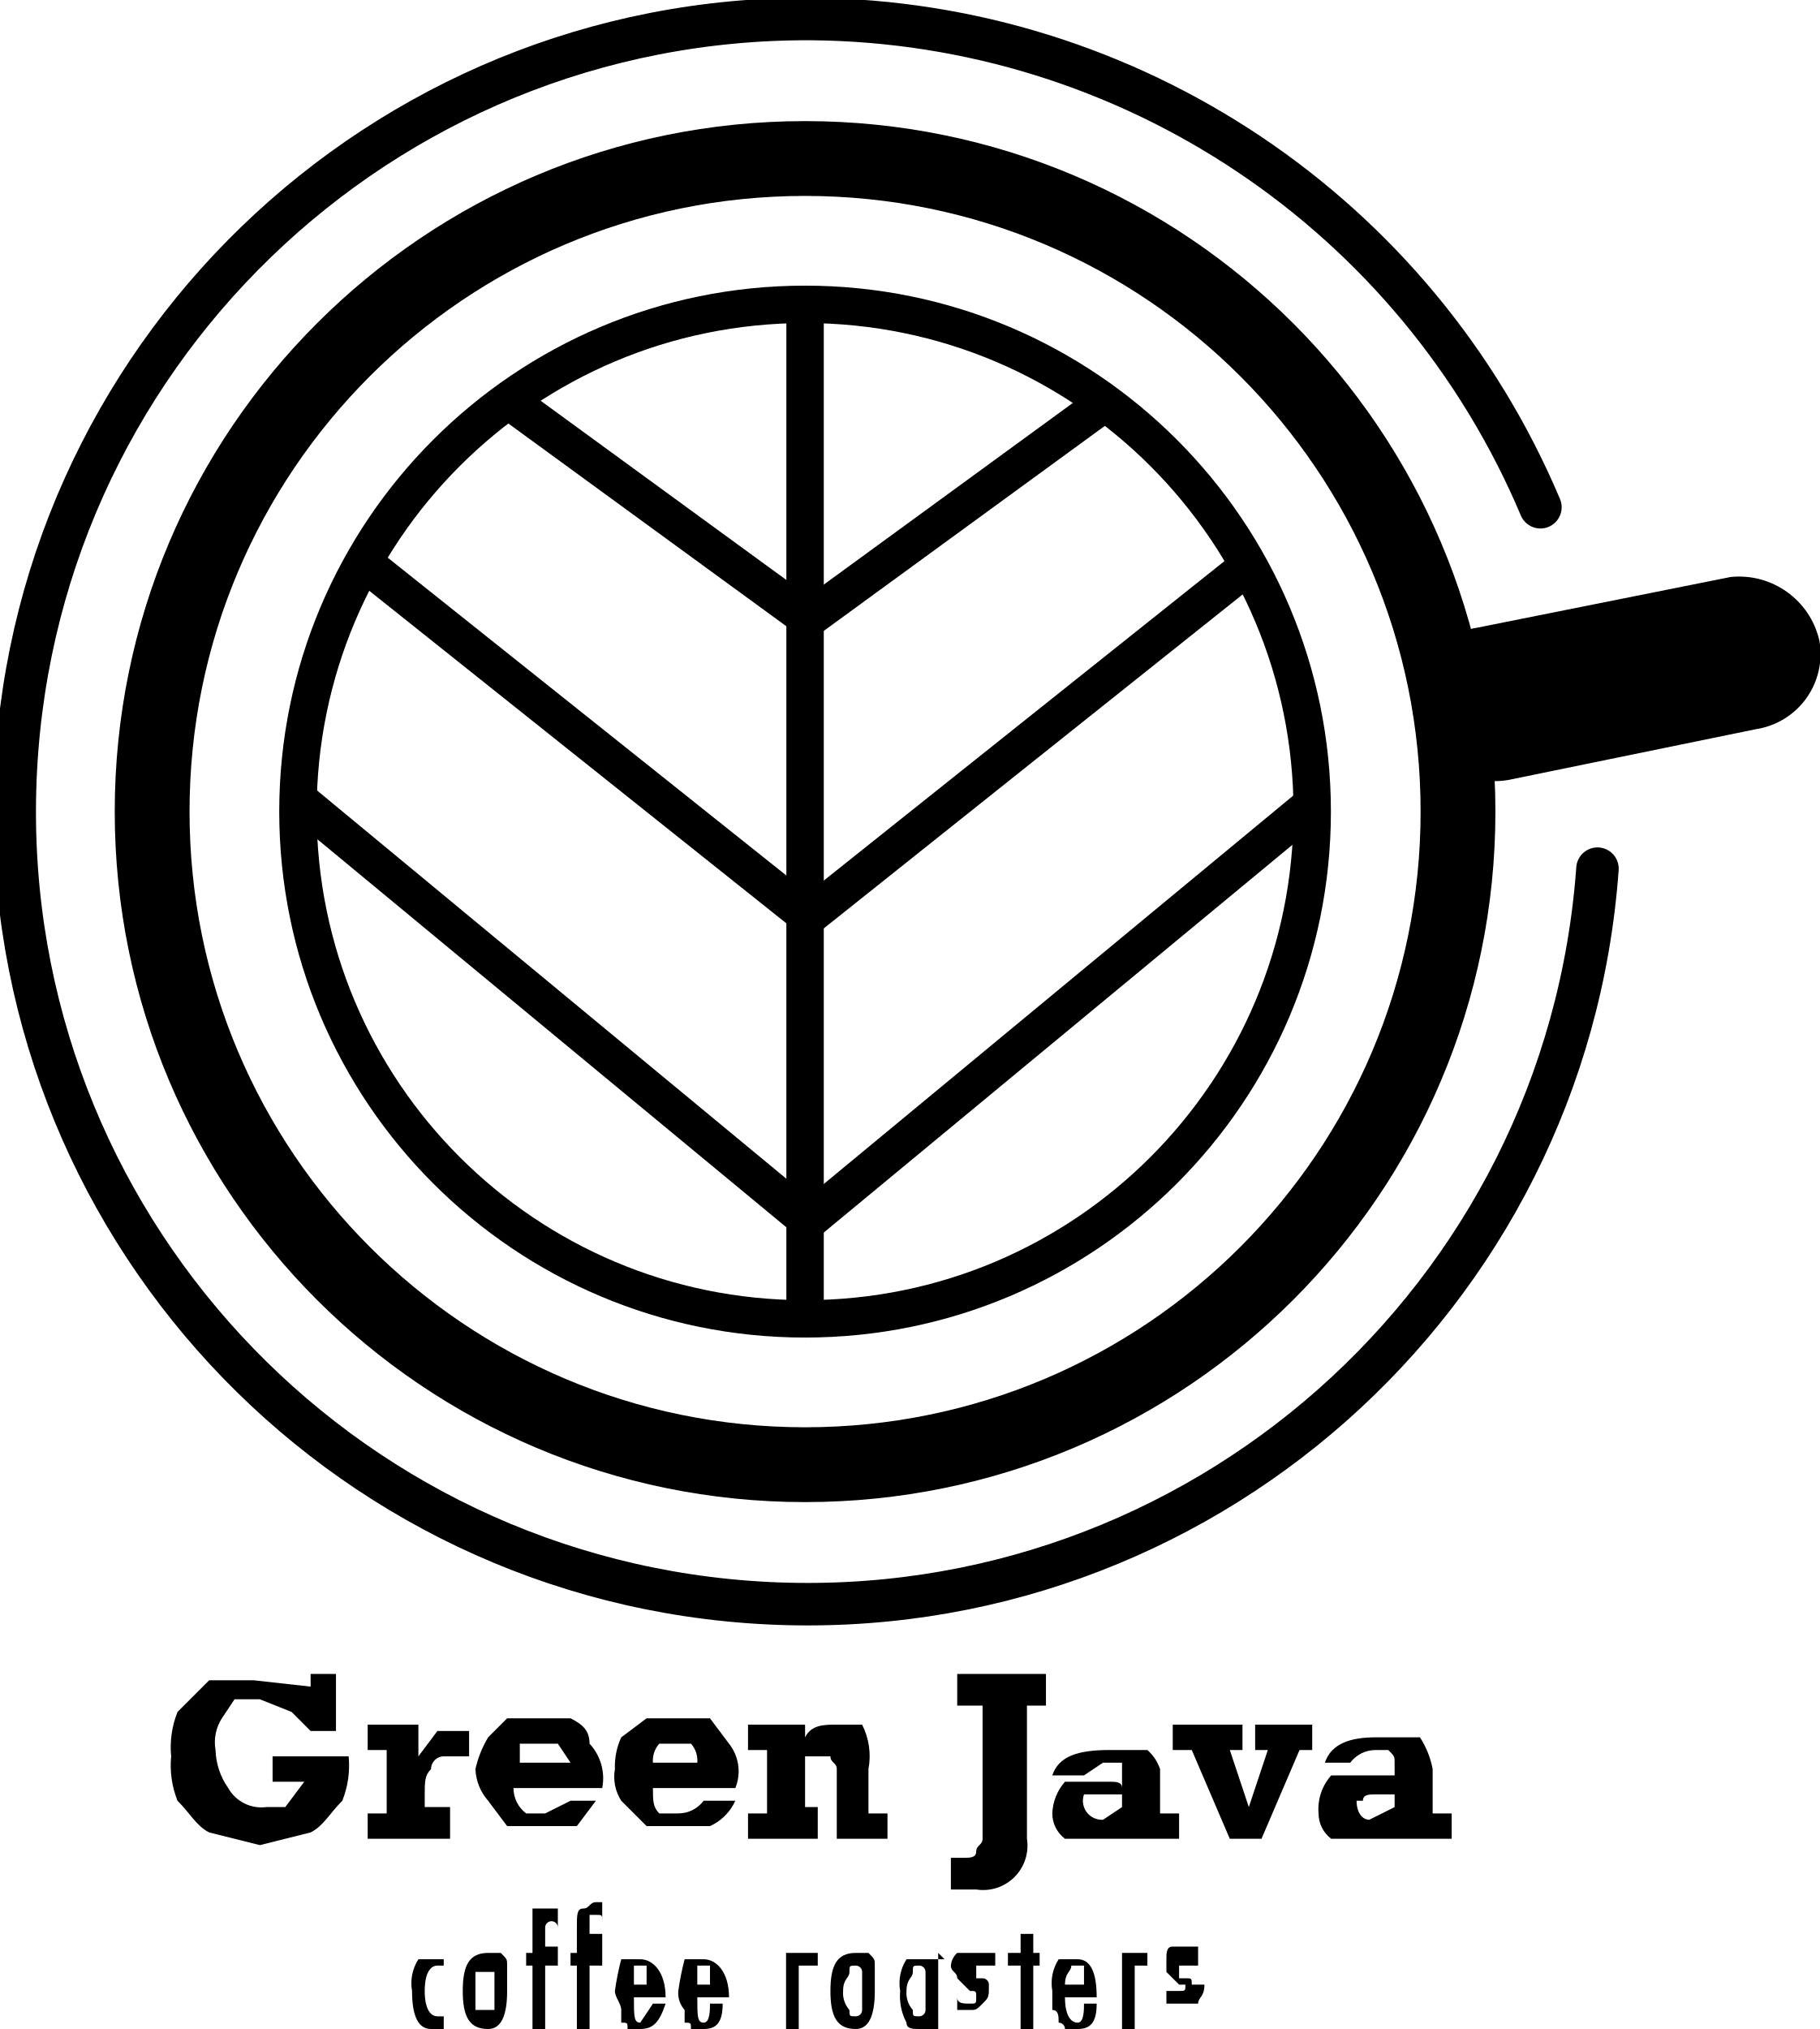
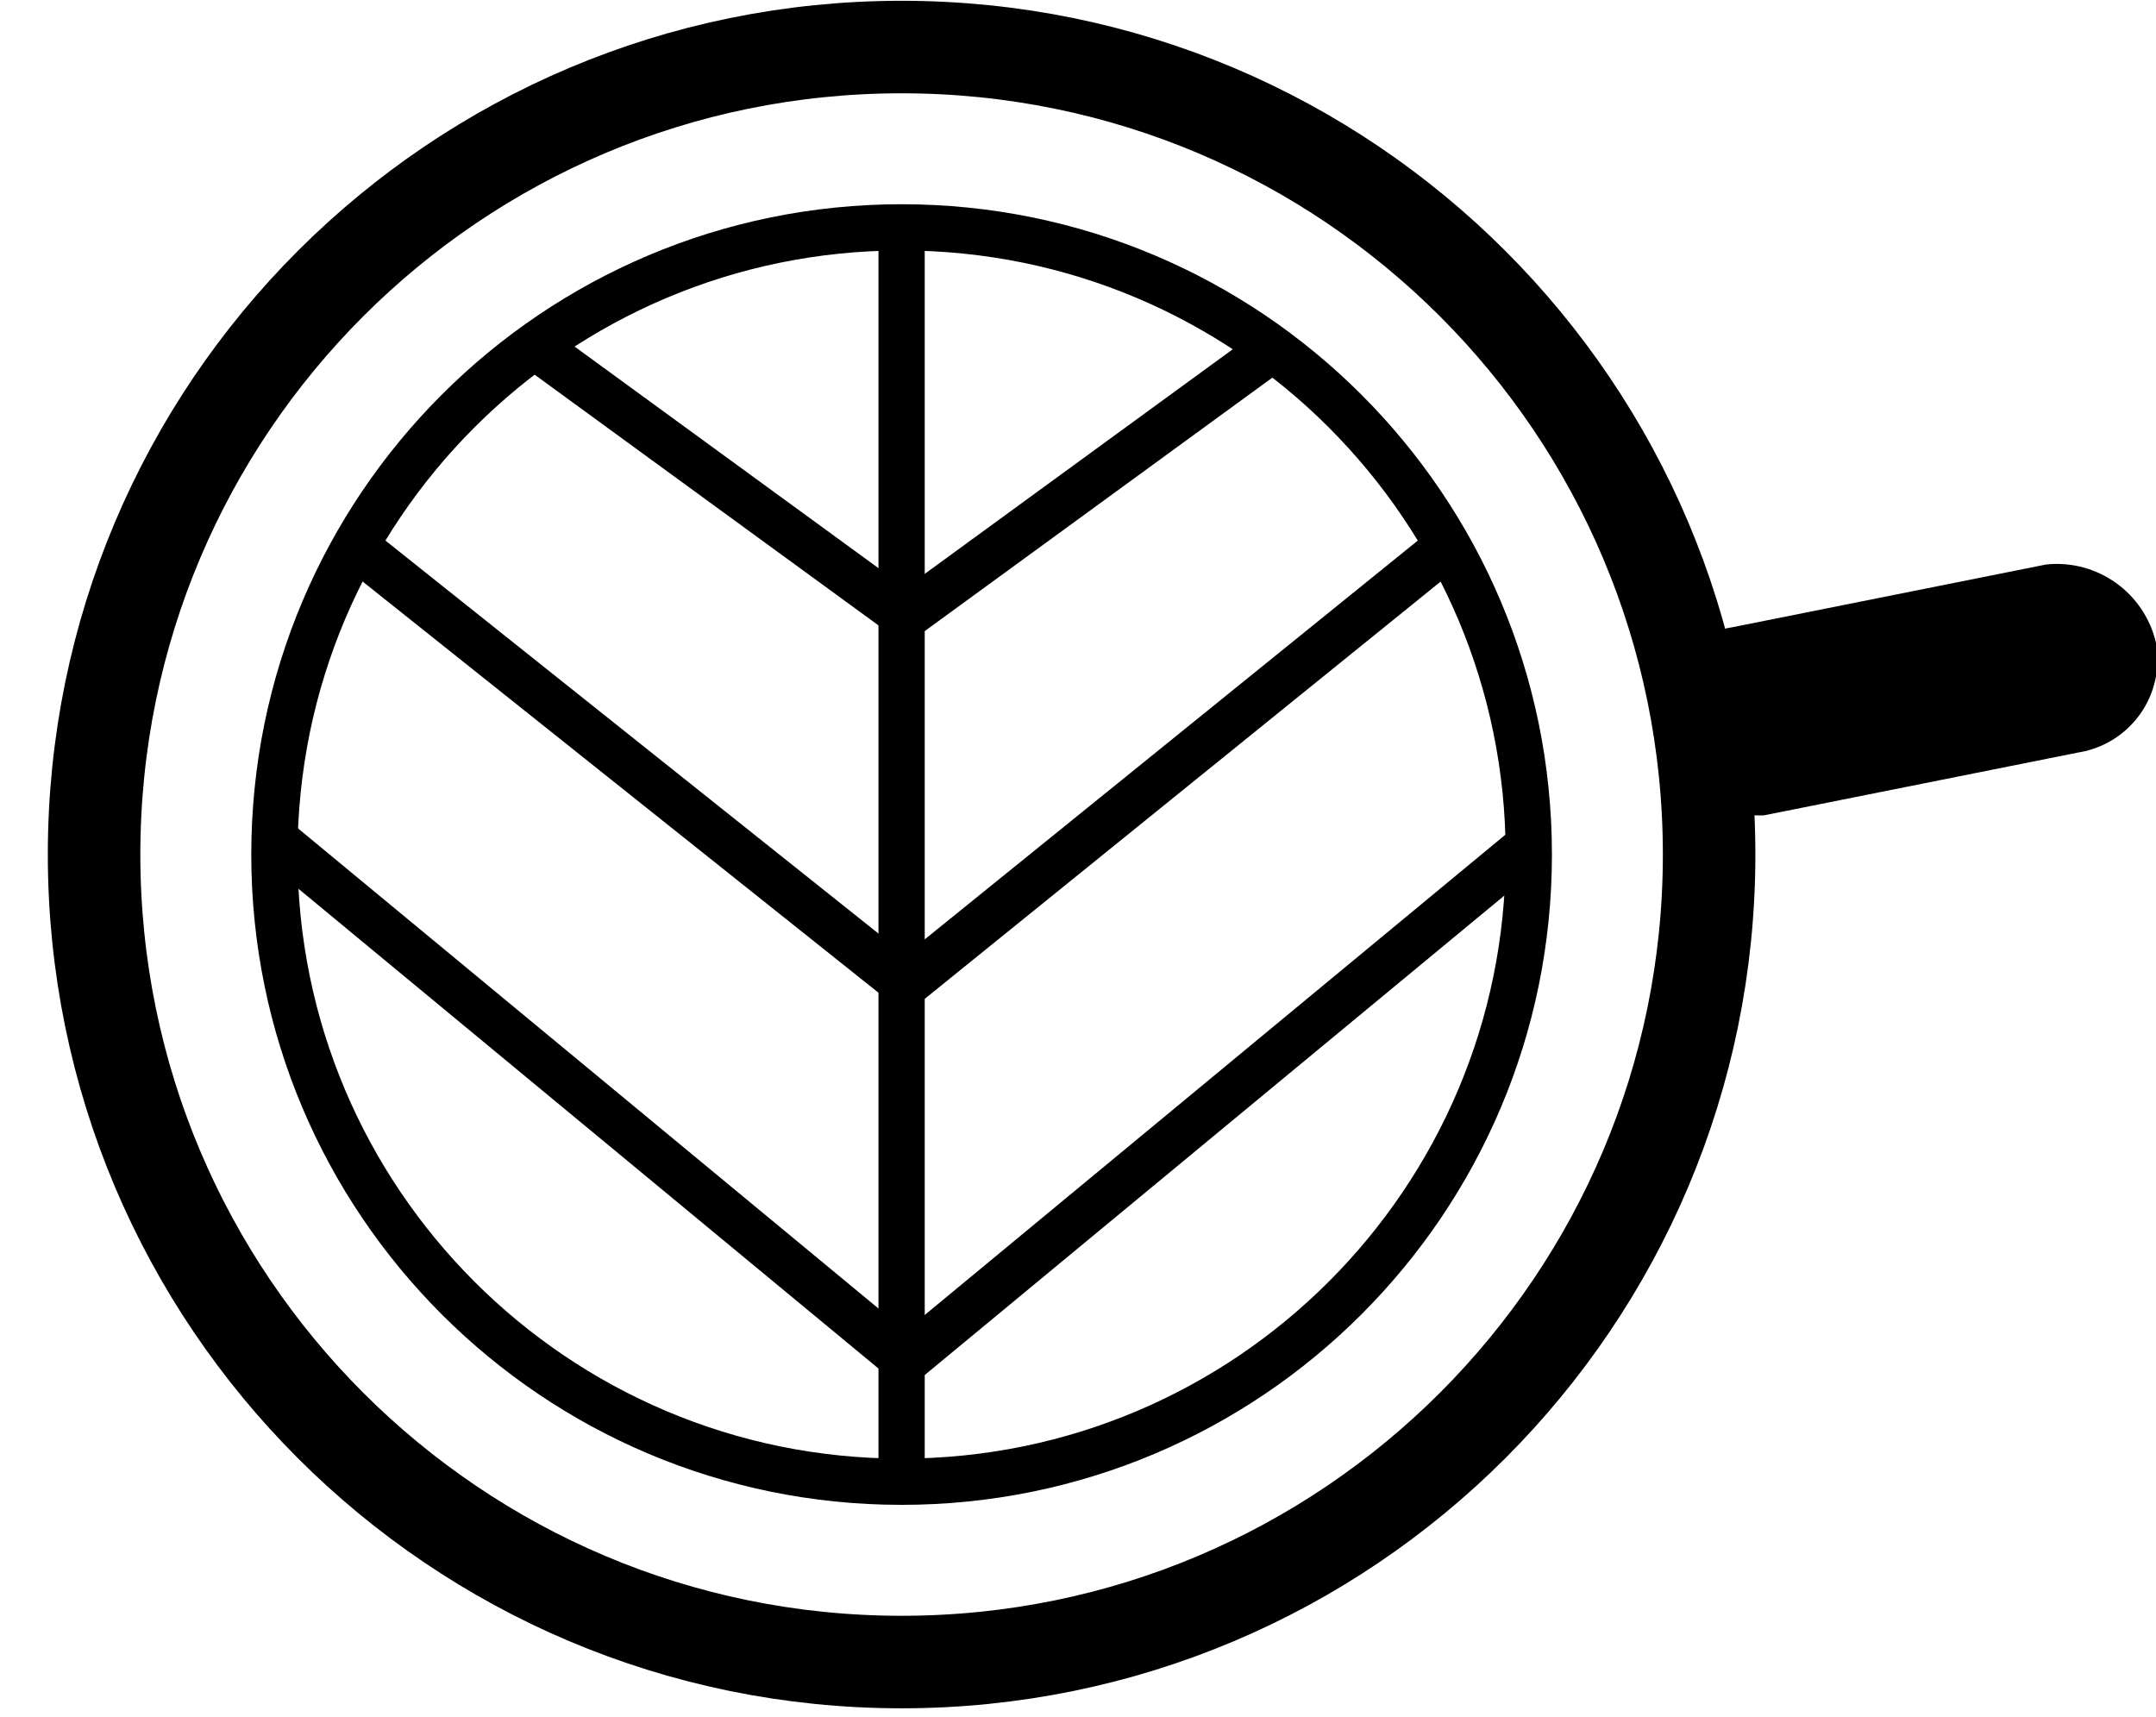
- <svg xmlns="http://www.w3.org/2000/svg" id="Layer_1" data-name="Layer 1" width="28.7" height="32" viewBox="0 0 28.7 32">
-   <ellipse cx="12.7" cy="12.8" rx="10.3" ry="10.3" fill="none" stroke="#000" stroke-miterlimit="10" stroke-width="1.18" />
-   <ellipse cx="12.7" cy="12.8" rx="8" ry="8" fill="none" stroke="#000" stroke-miterlimit="10" stroke-width="0.59" />
-   <line x1="12.7" y1="20.9" x2="12.7" y2="4.8" fill="none" stroke="#000" stroke-miterlimit="10" stroke-width="0.59" />
-   <line x1="12.7" y1="9.8" x2="17.5" y2="6.3" fill="none" stroke="#000" stroke-miterlimit="10" stroke-width="0.59" />
-   <line x1="12.7" y1="14.5" x2="19.6" y2="9" fill="none" stroke="#000" stroke-miterlimit="10" stroke-width="0.59" />
-   <line x1="12.7" y1="19.3" x2="20.8" y2="12.6" fill="none" stroke="#000" stroke-miterlimit="10" stroke-width="0.59" />
-   <line x1="12.8" y1="9.8" x2="8" y2="6.3" fill="none" stroke="#000" stroke-miterlimit="10" stroke-width="0.59" />
-   <line x1="12.8" y1="14.5" x2="5.9" y2="9" fill="none" stroke="#000" stroke-miterlimit="10" stroke-width="0.59" />
-   <line x1="12.8" y1="19.3" x2="4.7" y2="12.6" fill="none" stroke="#000" stroke-miterlimit="10" stroke-width="0.59" />
-   <path d="M27.7,11.5l-3.9.8a1.2,1.2,0,0,1-1.4-1h-.1a1.2,1.2,0,0,1,1-1.4l4-.8a1.3,1.3,0,0,1,1.4,1h0A1.2,1.2,0,0,1,27.7,11.5Z" />
-   <path d="M4.9,26.6v-.2h.4v.9H4.9L4.6,27l-.5-.2H3.7l-.2.3a.7.7,0,0,0-.1.5,1.1,1.1,0,0,0,.2.6.6.6,0,0,0,.6.3h.3l.3-.4H4.3v-.4H5.5a1.5,1.5,0,0,1-.1.7c-.2.2-.3.4-.5.5l-.8.2-.8-.2c-.2-.1-.3-.3-.5-.5a1.5,1.5,0,0,1-.1-.7,1.5,1.5,0,0,1,.1-.7l.5-.5H4Z" />
-   <path d="M7.4,27.2v.5H7a.2.2,0,0,0-.2.2c-.1.1-.1.2-.1.4v.2h.4V29H5.8v-.4h.3v-1H5.8v-.4h.8v.5l.3-.4h.5Z" />
-   <path d="M9.5,28.2H8.1a.5.5,0,0,0,.2.4h.3l.4-.2h.4l-.3.4H8l-.3-.4a.8.8,0,0,1-.2-.5,1.7,1.7,0,0,1,.2-.5l.3-.3H9c.2.1.3.2.3.4A.8.8,0,0,1,9.5,28.2Zm-1-.7H8.2v.3h.8l-.2-.3Z" />
-   <path d="M11.6,28.2H10.3c0,.2,0,.3.1.4h.3a.5.5,0,0,0,.4-.2h.5a.8.8,0,0,1-.4.4h-1l-.4-.4a.7.7,0,0,1-.1-.5,1.1,1.1,0,0,1,.1-.5l.4-.3h1l.3.4A.7.7,0,0,1,11.6,28.2Zm-1-.7h-.2a.4.4,0,0,0-.1.3H11a.4.4,0,0,0-.1-.3Z" />
-   <path d="M13.7,27.9v.7H14V29h-.8V27.9c0-.1-.1-.1-.1-.2h-.4v.8h.2V29H11.8v-.4h.3v-1h-.3v-.4h.9v.2c.1-.2.3-.2.5-.2h.4A1.1,1.1,0,0,1,13.7,27.9Z" />
-   <path d="M16.2,26.9V29a.7.7,0,0,1-.8.8H15v-.5h.2c.1,0,.2,0,.2-.1s.1-.1.1-.2V26.9h-.4v-.5h1.4v.5Z" />
-   <path d="M18.3,27.9v.7h.3V29H16.8a.5.5,0,0,1-.2-.4.8.8,0,0,1,.2-.5h.7c.1,0,.2,0,.2.1v-.4h-.3l-.3.2h-.5c.1-.3.4-.4.9-.4h.6A.7.7,0,0,1,18.3,27.9Zm-.9.8.3-.2v-.2h-.6A.3.3,0,0,0,17.4,28.7Z" />
-   <path d="M19.4,27.6l.3.9.3-.9h-.2v-.4h.9v.4h-.2L19.9,29h-.5l-.6-1.4h-.3v-.4h1.1v.4Z" />
-   <path d="M22.6,27.9v.7h.3V29H21a.5.5,0,0,1-.2-.4A.8.8,0,0,1,21,28h1v-.2c0-.1,0-.1-.1-.2h-.2a.5.5,0,0,0-.4.2h-.4c.1-.3.4-.4.8-.4h.7A1.4,1.4,0,0,1,22.6,27.9Zm-1,.8.4-.2v-.2h-.3c-.1,0-.2,0-.2.1h-.1C21.4,28.6,21.5,28.7,21.6,28.7Z" />
-   <path d="M7,30.8V31H6.9c-.1,0-.2.1-.2.4s.1.4.2.4H7V32H6.8q-.3,0-.3-.6a.7.7,0,0,1,.1-.5H7Z" />
-   <path d="M8,31.4q0,.6-.3.6c-.3,0-.4-.2-.4-.6s.1-.6.4-.6h.2c.1.1.1.1.1.2Zm-.2,0v-.3H7.5v.6h.3Z" />
-   <path d="M8.3,30.8h.1v-.7h.4v.3a.1.1,0,1,0-.2,0h0v.3h.2V31H8.6v1H8.4V31H8.3Z" />
-   <path d="M9,30.8h.1v-.4c0-.2,0-.3.1-.3s.1-.1.2-.1h.1v.3c0-.1,0-.1-.1-.1H9.3v.3h.2V31H9.3v1H9.1V31H9Z" />
-   <path d="M10.3,31.6h.2c-.1.3-.2.4-.4.4H9.9c0-.1,0-.1-.1-.1v-.2c0-.1-.1-.2-.1-.3a4.3,4.3,0,0,1,.1-.5h.3c.2,0,.4.2.4.6H10c0,.3,0,.4.1.4Zm-.1-.3V31H10v.3Z" />
-   <path d="M11.2,31.6h.2c0,.3-.1.4-.3.4h-.2c0-.1,0-.1-.1-.1v-.2a.4.4,0,0,1-.1-.3,4.3,4.3,0,0,1,.1-.5h.3c.2,0,.4.2.4.6H11c0,.3,0,.4.1.4S11.2,31.7,11.2,31.6Zm0-.3V31H11v.3Z" />
-   <path d="M12.4,30.8h.5V31h-.3v1h-.2Z" />
-   <path d="M13.8,31.4q0,.6-.3.6c-.3,0-.4-.2-.4-.6s.1-.6.4-.6h.2c.1.1.1.1.1.2Zm-.2,0v-.3a.1.1,0,0,0-.1-.1c-.1,0-.1,0-.1.1s-.1.1-.1.3a.4.4,0,0,0,.1.3c0,.1,0,.1.1.1a.1.1,0,0,0,.1-.1Z" />
-   <path d="M14.8,30.8V32h-.2v0h-.1c-.1,0-.2,0-.2-.1a.9.9,0,0,1-.1-.5.7.7,0,0,1,.1-.5h.6Zm-.5.6a.4.4,0,0,0,.1.3c0,.1,0,.1.1.1a.1.1,0,0,0,.1-.1v-.6a.1.1,0,0,0-.1-.1c-.1,0-.1,0-.1.1S14.3,31.2,14.3,31.4Z" />
-   <path d="M15.7,30.8V31h-.3v.2h.1a.1.1,0,0,1,.1.1h0c0,.2,0,.2-.1.3s-.1.1-.2.1h-.2v-.2c0,.1.1.1.2.1s.1,0,.1-.1h0c0-.1,0-.1-.1-.1h0l-.2-.2c0-.1-.1-.1-.1-.2a.3.3,0,0,1,.1-.2h.5Z" />
-   <path d="M16.1,30.5h.2v.3h.1V31h-.1v1h-.2V31h-.2v-.2h.2Z" />
-   <path d="M17.1,31.6h.2c0,.3-.1.4-.3.4h-.2a.1.1,0,0,0-.1-.1c0-.1,0-.2-.1-.2v-.3a.7.7,0,0,1,.1-.5H17q.3,0,.3.6h-.5c0,.3.1.4.2.4S17.1,31.7,17.1,31.6Zm0-.3V31h-.2c0,.1-.1.1-.1.3Z" />
-   <path d="M17.7,30.8h.4V31h-.2v1h-.2Z" />
-   <path d="M18.9,30.8V31h-.3v.2h.1c.1,0,.1,0,.1.1H19c0,.2-.1.2-.1.3h-.5v-.2h.2c.1,0,.1,0,.1-.1h-.1l-.2-.2v-.2c0-.1,0-.2.1-.2h.4Z" />
-   <path d="M25.2,13.7A12.5,12.5,0,1,1,12.8.3,12.6,12.6,0,0,1,24.3,8" fill="none" stroke="#000" stroke-linecap="round" stroke-miterlimit="10" stroke-width="0.67" />
+ <svg xmlns="http://www.w3.org/2000/svg" id="Layer_1" data-name="Layer 1" width="27.5" height="21.9" viewBox="0 0 27.5 21.9">
+   <ellipse cx="11.5" cy="10.9" rx="10.3" ry="10.3" fill="none" stroke="#000" stroke-miterlimit="10" stroke-width="1.18" />
+   <ellipse cx="11.5" cy="10.9" rx="8" ry="8" fill="none" stroke="#000" stroke-miterlimit="10" stroke-width="0.59" />
+   <line x1="11.5" y1="18.9" x2="11.5" y2="2.9" fill="none" stroke="#000" stroke-miterlimit="10" stroke-width="0.59" />
+   <line x1="11.5" y1="7.9" x2="16.3" y2="4.4" fill="none" stroke="#000" stroke-miterlimit="10" stroke-width="0.59" />
+   <line x1="11.5" y1="12.6" x2="18.3" y2="7.1" fill="none" stroke="#000" stroke-miterlimit="10" stroke-width="0.59" />
+   <line x1="11.5" y1="17.4" x2="19.6" y2="10.7" fill="none" stroke="#000" stroke-miterlimit="10" stroke-width="0.59" />
+   <line x1="11.6" y1="7.9" x2="6.8" y2="4.4" fill="none" stroke="#000" stroke-miterlimit="10" stroke-width="0.59" />
+   <line x1="11.6" y1="12.6" x2="4.7" y2="7.1" fill="none" stroke="#000" stroke-miterlimit="10" stroke-width="0.59" />
+   <line x1="11.6" y1="17.4" x2="3.5" y2="10.7" fill="none" stroke="#000" stroke-miterlimit="10" stroke-width="0.59" />
+   <path d="M26.5,9.6l-4,.8a1.4,1.4,0,0,1-1.4-1h0a1.2,1.2,0,0,1,1-1.4l4-.8a1.3,1.3,0,0,1,1.4,1h0A1.2,1.2,0,0,1,26.5,9.6Z" />
</svg>
